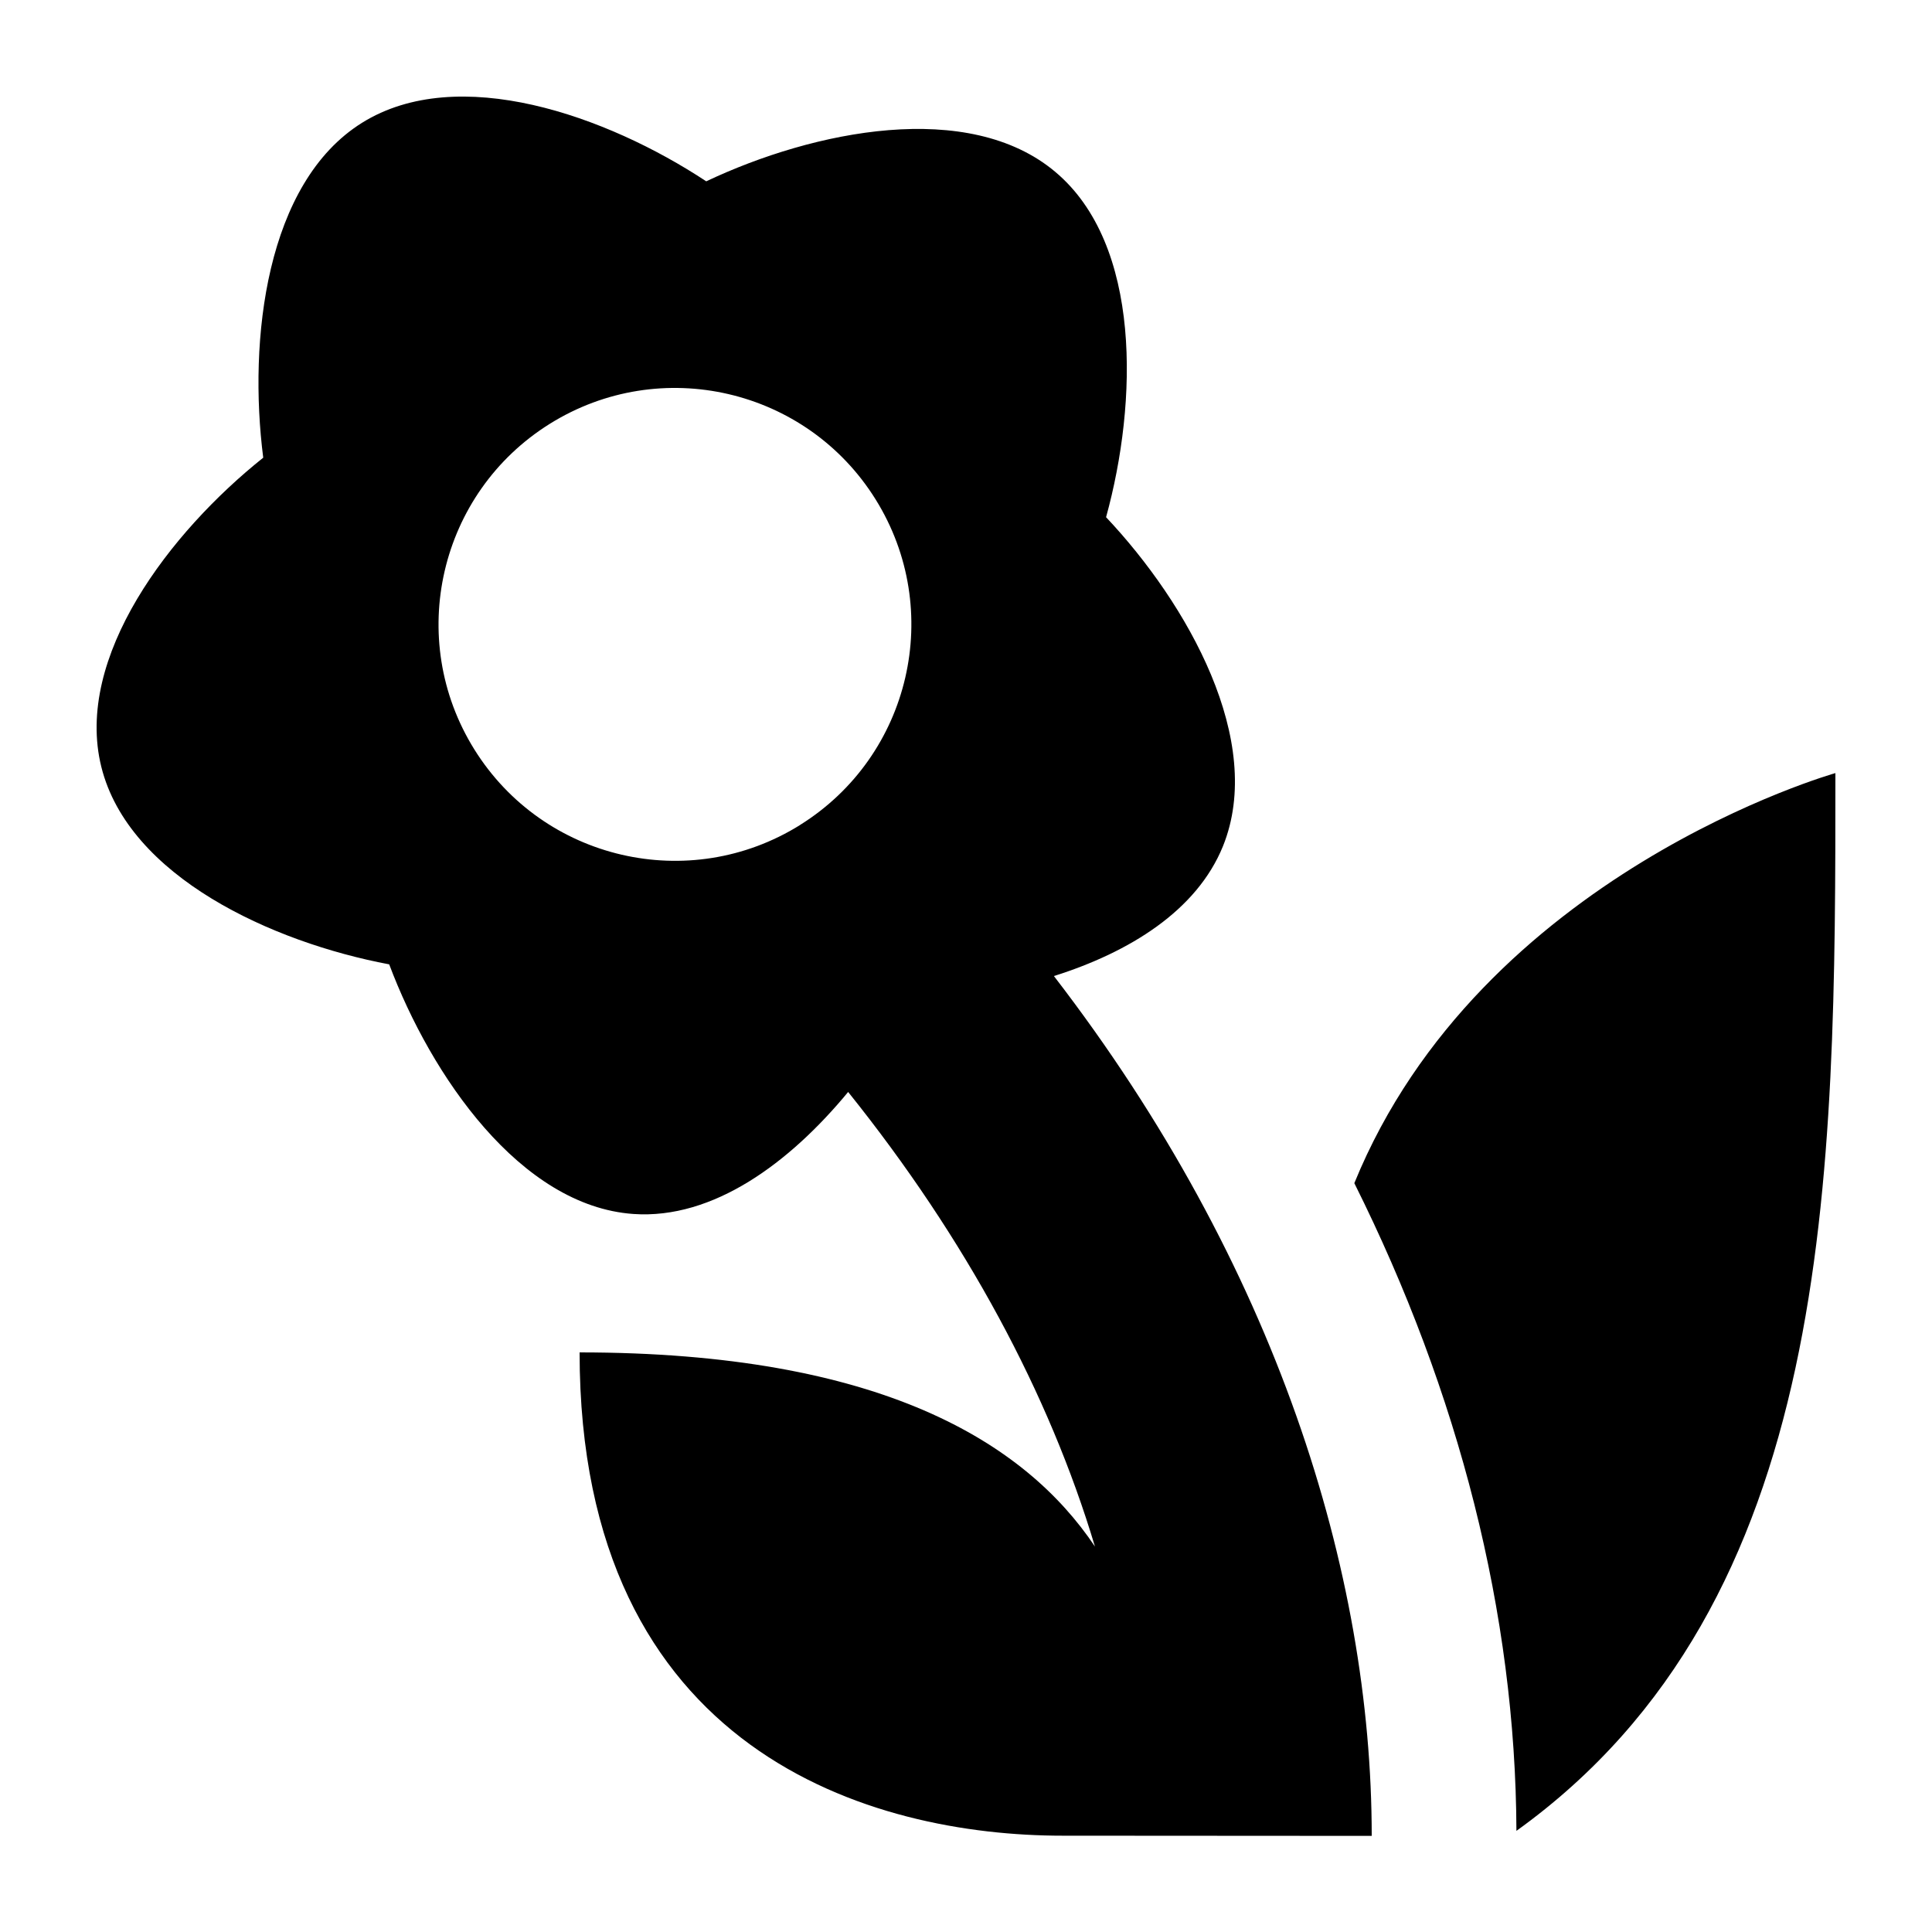
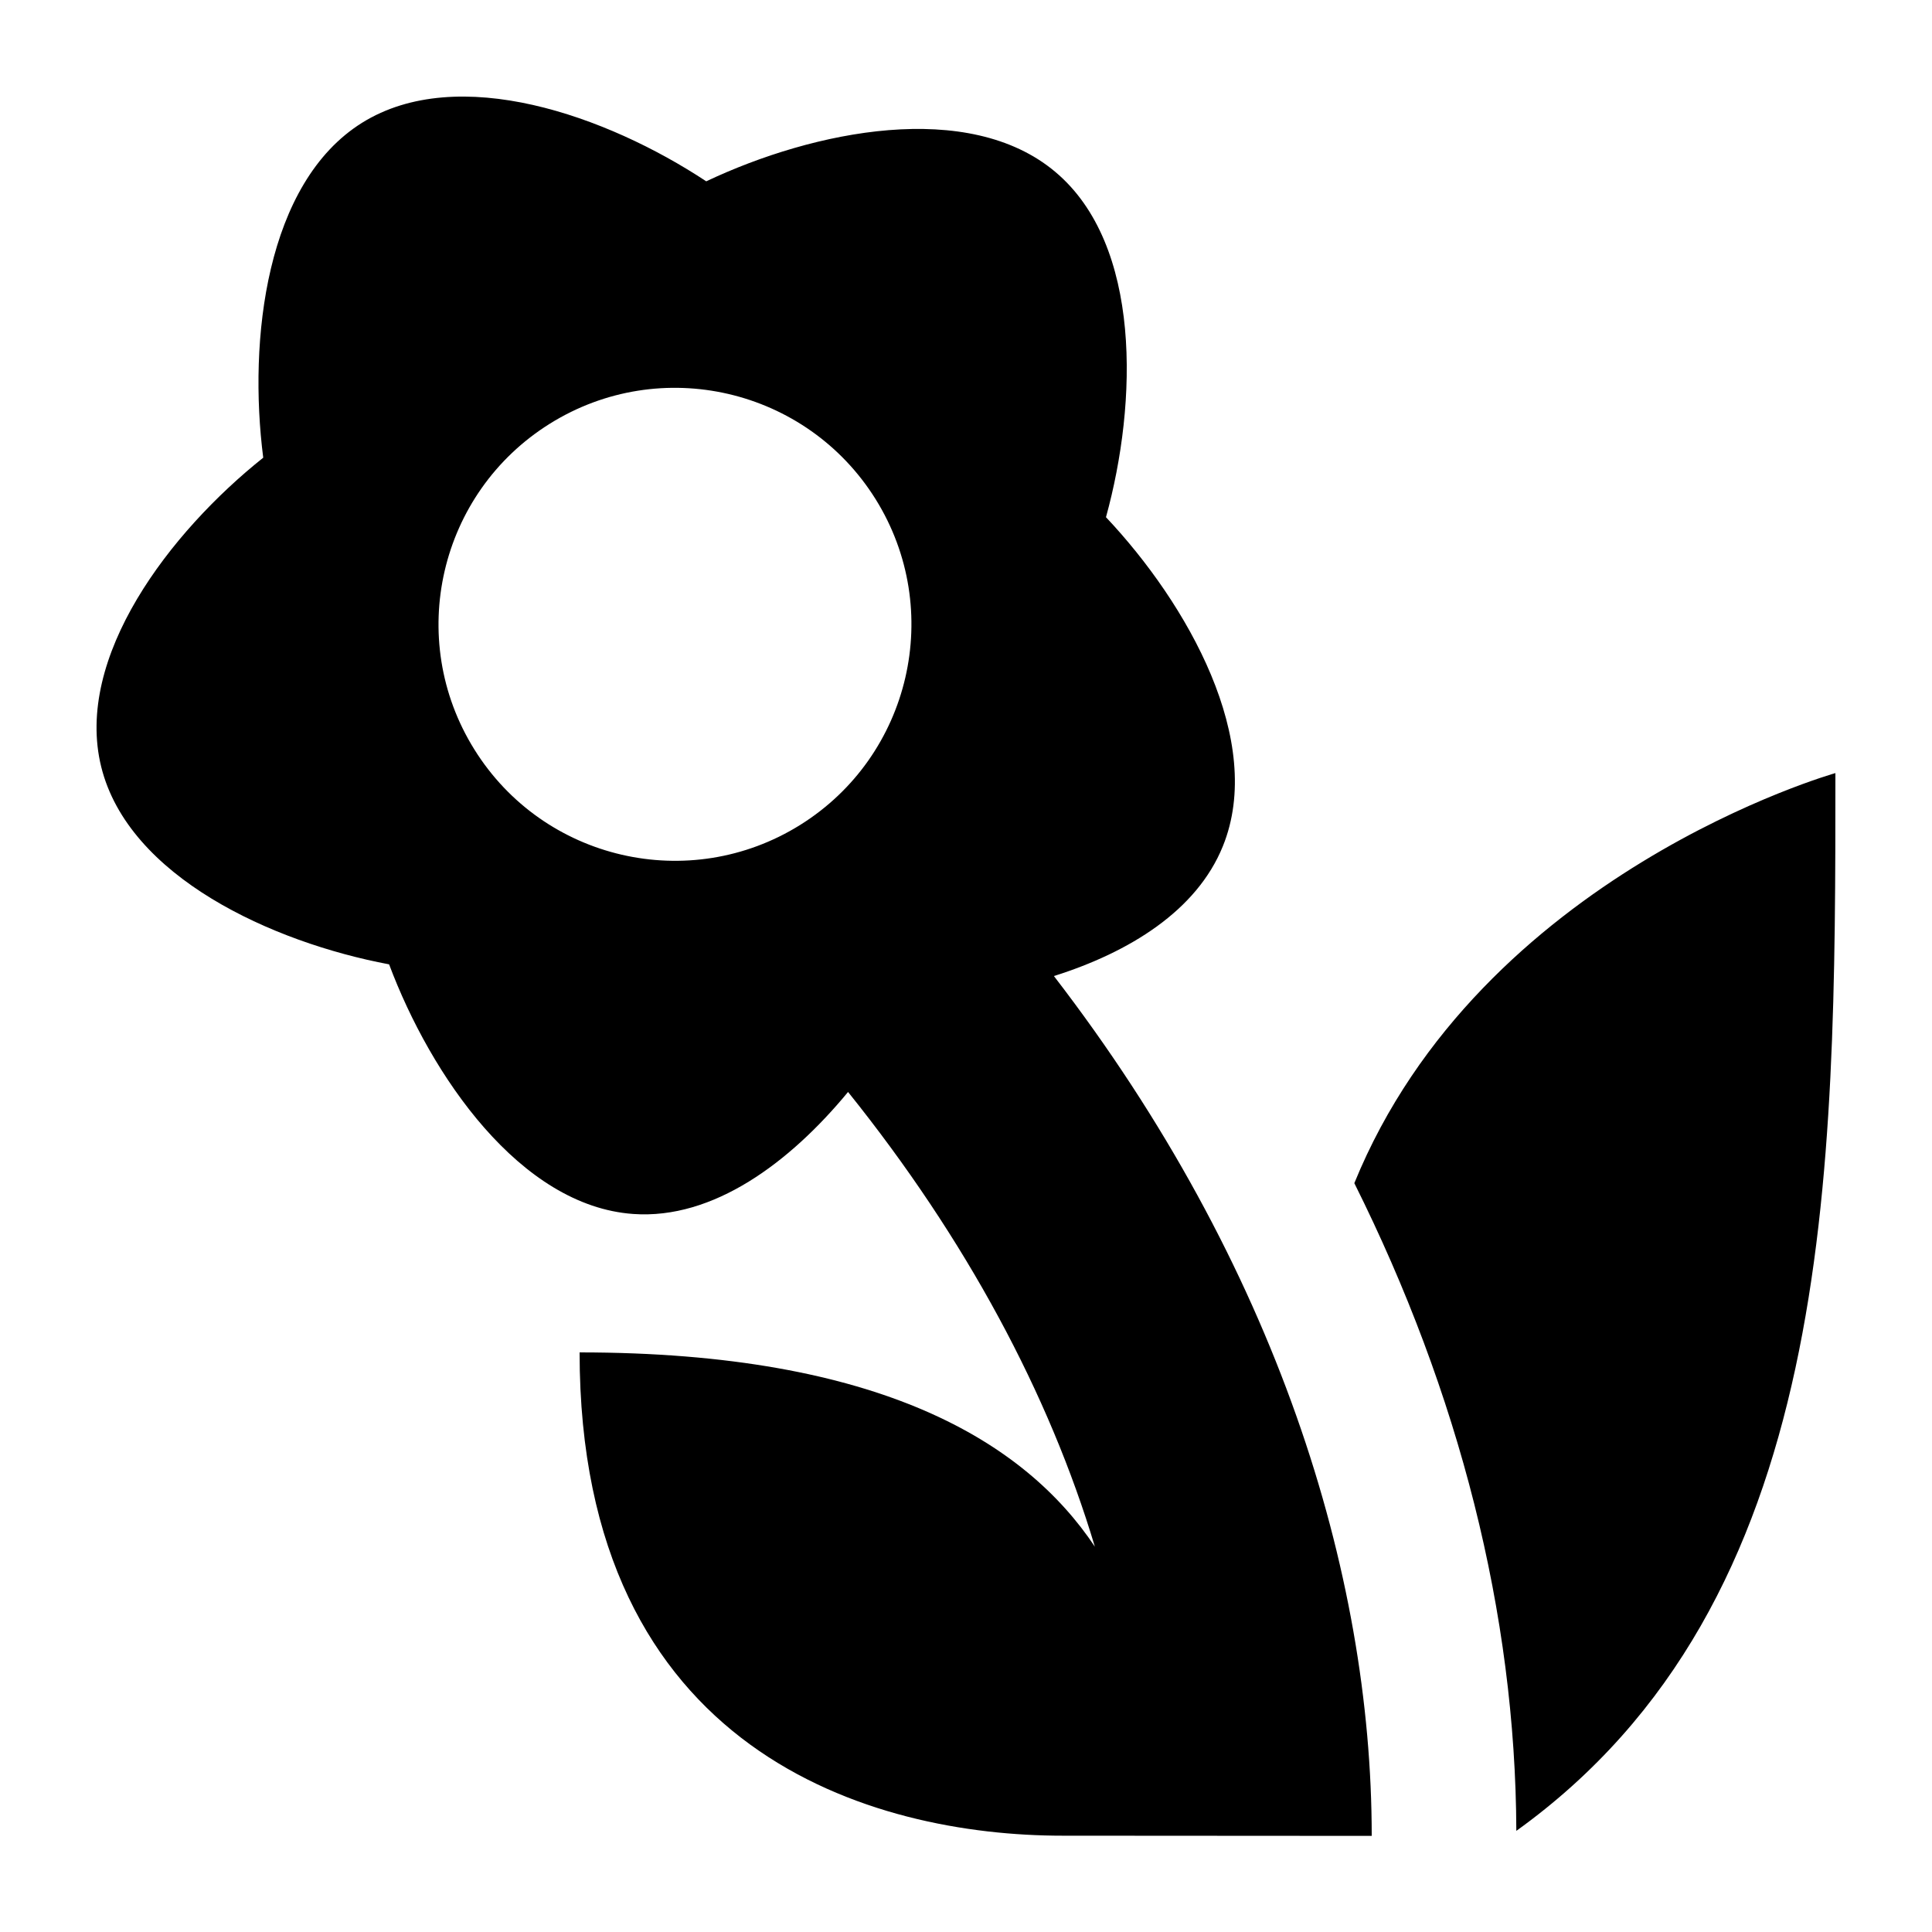
- <svg xmlns="http://www.w3.org/2000/svg" viewBox="0 0 20 20">
-   <path d="M12.66 8.76c.439-1.087-.364-2.509-1.21-3.406.328-1.19.371-2.822-.526-3.575-.897-.754-2.497-.43-3.613.098-1.03-.68-2.568-1.226-3.563-.606-.994.62-1.18 2.243-1.023 3.467-.964.769-1.959 2.064-1.676 3.201s1.768 1.816 2.98 2.044c.434 1.155 1.358 2.501 2.527 2.584.828.058 1.62-.531 2.224-1.263 1.22 1.52 2.082 3.127 2.555 4.706C10.612 14.93 9.115 14 6 14c0 4.155 3.042 5.003 5 5.003l3.2.002c0-2.723-.986-5.91-3.29-8.901.783-.247 1.479-.677 1.75-1.344zm-4.377-.22a2.447 2.447 0 1 1-2.591-4.153 2.447 2.447 0 0 1 2.59 4.153zm5.737 3.708c1.083 2.17 1.669 4.453 1.678 6.705C18.996 16.582 19 12.206 19 8.003c0 0-3.67 1.034-4.98 4.245z" />
+ <svg xmlns="http://www.w3.org/2000/svg" version="1.1" id="Flower" x="0px" y="0px" viewBox="0 0 20 20" enable-background="new 0 0 20 20" xml:space="preserve">
+   <path d="M12.659,8.76c0.44-1.086-0.363-2.508-1.21-3.406  c0.328-1.189,0.372-2.822-0.525-3.575c-0.897-0.754-2.497-0.43-3.613,0.098  C6.282,1.197,4.743,0.651,3.748,1.271C2.754,1.892,2.568,3.514,2.725,4.738  c-0.965,0.769-1.959,2.064-1.677,3.201s1.768,1.816,2.98,2.044  c0.433,1.155,1.358,2.501,2.527,2.584c0.828,0.059,1.62-0.531,2.224-1.263  c1.221,1.52,2.082,3.128,2.555,4.707C10.612,14.929,9.115,14,6,14  c0,4.155,3.042,5.003,5,5.003l3.2,0.002c0-2.723-0.986-5.91-3.29-8.901  C11.693,9.857,12.389,9.427,12.659,8.76z M8.283,8.54  C7.136,9.255,5.626,8.906,4.911,7.759C4.195,6.612,4.545,5.102,5.692,4.386  S8.348,4.021,9.064,5.167C9.779,6.314,9.43,7.824,8.283,8.54z M14.02,12.248  c1.083,2.17,1.669,4.453,1.677,6.705C18.996,16.582,19,12.206,19,8.003  C19,8.003,15.329,9.037,14.02,12.248z" />
</svg>
